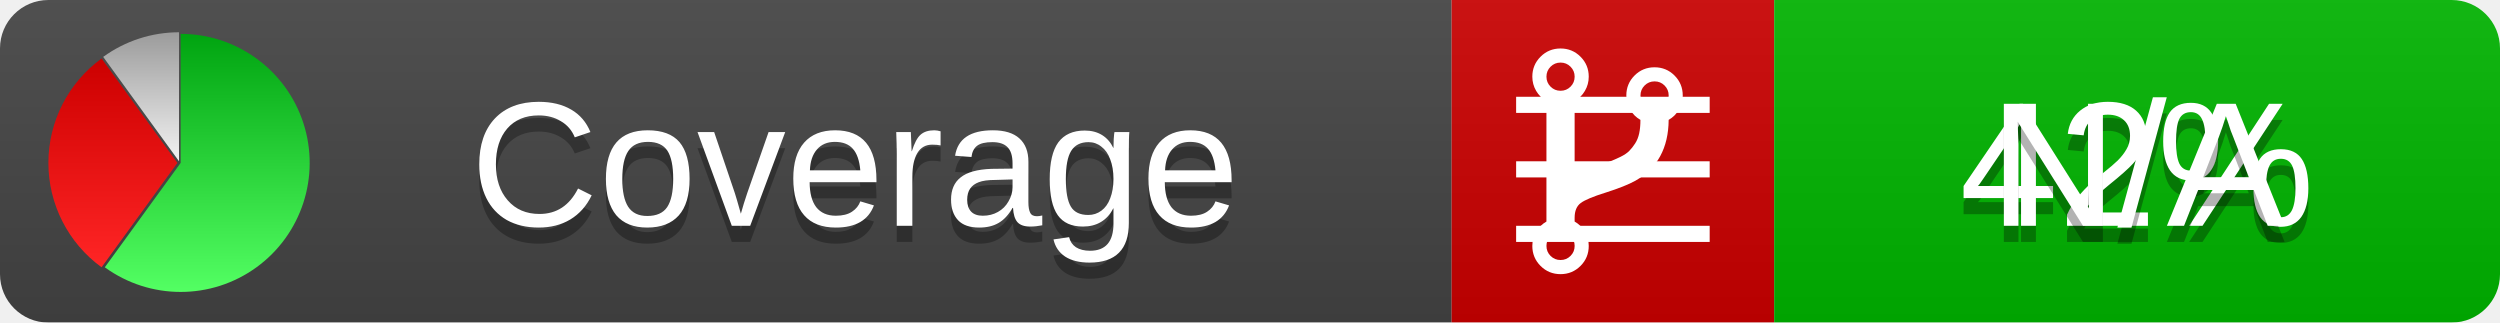
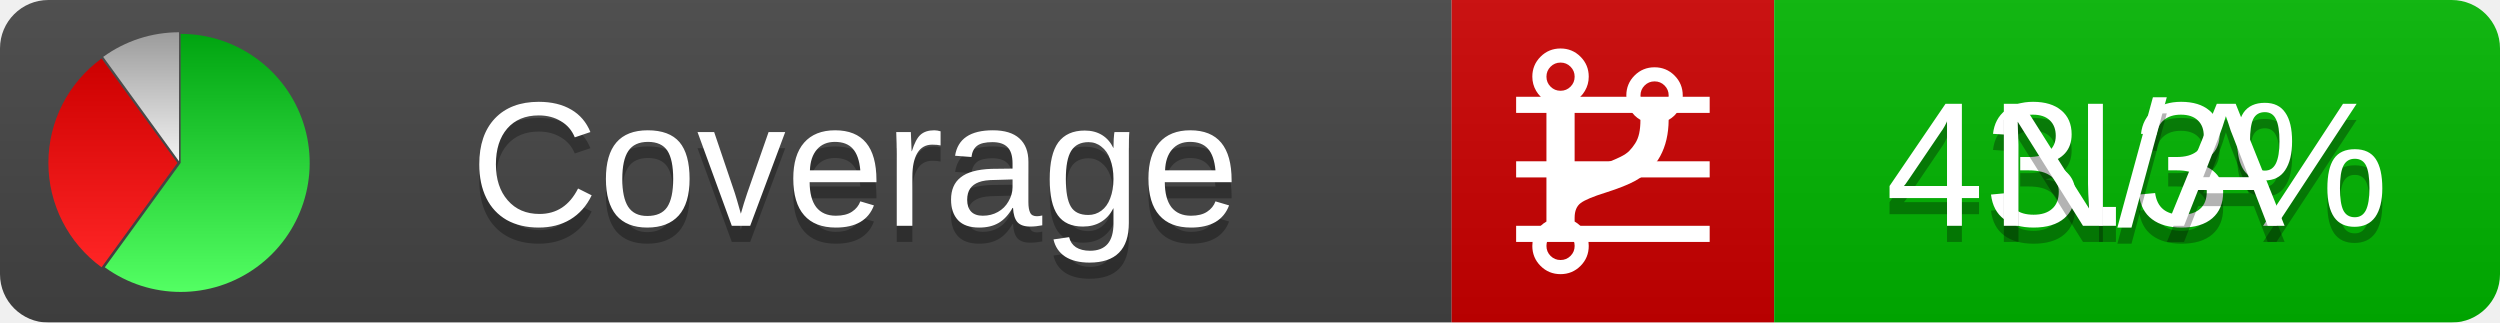
<svg xmlns="http://www.w3.org/2000/svg" xmlns:xlink="http://www.w3.org/1999/xlink" width="155" height="20">
  <style type="text/css">
          
            @keyframes fadeout {
              0 % { visibility: visible; opacity: 1; }
              40% { visibility: visible; opacity: 1; }
              50% { visibility: hidden; opacity: 0; }
              90% { visibility: hidden; opacity: 0; }
              100% { visibility: visible; opacity: 1; }
            }
            @keyframes fadein {
              0% { visibility: hidden; opacity: 0; }
              40% { visibility: hidden; opacity: 0; }
              50% { visibility: visible; opacity: 1; }
              90% { visibility: visible; opacity: 1; }
              100% { visibility: hidden; opacity: 0; }
            }
            .linecoverage {
                animation-duration: 10s;
                animation-name: fadeout;
                animation-iteration-count: infinite;
            }
            .branchcoverage {
                animation-duration: 10s;
                animation-name: fadein;
                animation-iteration-count: infinite;
            }
          
    </style>
  <defs>
    <linearGradient id="gradient" x2="0" y2="100%">
      <stop offset="0" stop-color="#bbb" stop-opacity=".1" />
      <stop offset="1" stop-opacity=".1" />
    </linearGradient>
    <linearGradient id="green" x2="0" y2="100%">
      <stop offset="0" stop-color="#00A410" />
      <stop offset="1" stop-color="#53FF63" />
    </linearGradient>
    <linearGradient id="red" x2="0" y2="100%">
      <stop offset="0" stop-color="#C00" />
      <stop offset="1" stop-color="#FF2525" />
    </linearGradient>
    <linearGradient id="gray" x2="0" y2="100%">
      <stop offset="0" stop-color="#9B9B9B" />
      <stop offset="1" stop-color="#F3F3F3" />
    </linearGradient>
    <mask id="mask">
      <rect width="155" height="20" rx="3" fill="#fff" />
    </mask>
    <g id="icon">
      <path style="fill:url(#green);" d="M205,202.5 l0,-200 a200,200 0 1,1 -117.558,361.803 z" />
      <path style="fill:url(#red);" d="M200,202.5 l-117.558,161.803 a200,200 0 0,1 0,-323.607 z" />
      <path style="fill:url(#gray);" d="M202.5,200 l-117.558,-161.803 a200,200 0 0,1 117.558,-38.196 z" />
    </g>
  </defs>
  <g mask="url(#mask)">
    <rect x="0" y="0" width="90" height="20" fill="#444" />
    <rect x="90" y="0" width="20" height="20" fill="#c00" />
    <rect x="110" y="0" width="45" height="20" fill="#00B600" />
    <rect x="0" y="0" width="155" height="20" fill="url(#gradient)" />
  </g>
  <g>
    <path class="linecoverage" stroke="#fff" d="M94 6.5 h12 M94 10.5 h12 M94 14.5 h12" />
    <path class="branchcoverage" fill="#fff" d="m 97.628,15.247 q 0,-0.364 -0.255,-0.619 -0.255,-0.255 -0.619,-0.255 -0.364,0 -0.619,0.255 -0.255,0.255 -0.255,0.619 0,0.364 0.255,0.619 0.255,0.255 0.619,0.255 0.364,0 0.619,-0.255 0.255,-0.255 0.255,-0.619 z m 0,-10.493 q 0,-0.364 -0.255,-0.619 -0.255,-0.255 -0.619,-0.255 -0.364,0 -0.619,0.255 -0.255,0.255 -0.255,0.619 0,0.364 0.255,0.619 0.255,0.255 0.619,0.255 0.364,0 0.619,-0.255 0.255,-0.255 0.255,-0.619 z m 5.83,1.166 q 0,-0.364 -0.255,-0.619 -0.255,-0.255 -0.619,-0.255 -0.364,0 -0.619,0.255 -0.255,0.255 -0.255,0.619 0,0.364 0.255,0.619 0.255,0.255 0.619,0.255 0.364,0 0.619,-0.255 0.255,-0.255 0.255,-0.619 z m 0.874,0 q 0,0.474 -0.237,0.879 -0.237,0.405 -0.638,0.633 -0.018,2.614 -2.059,3.771 -0.619,0.346 -1.849,0.738 -1.166,0.364 -1.544,0.647 -0.378,0.282 -0.378,0.911 l 0,0.237 q 0.401,0.228 0.638,0.633 0.237,0.405 0.237,0.879 0,0.729 -0.51,1.239 -0.51,0.51 -1.239,0.51 -0.729,0 -1.239,-0.51 -0.51,-0.51 -0.51,-1.239 0,-0.474 0.237,-0.879 0.237,-0.405 0.638,-0.633 l 0,-7.469 q -0.401,-0.228 -0.638,-0.633 -0.237,-0.405 -0.237,-0.879 0,-0.729 0.51,-1.239 0.51,-0.51 1.239,-0.51 0.729,0 1.239,0.51 0.51,0.51 0.51,1.239 0,0.474 -0.237,0.879 -0.237,0.405 -0.638,0.633 l 0,4.527 q 0.492,-0.237 1.403,-0.519 0.501,-0.155 0.797,-0.269 0.296,-0.114 0.642,-0.282 0.346,-0.169 0.537,-0.36 0.191,-0.191 0.369,-0.465 0.178,-0.273 0.255,-0.633 0.077,-0.36 0.077,-0.833 -0.401,-0.228 -0.638,-0.633 -0.237,-0.405 -0.237,-0.879 0,-0.729 0.51,-1.239 0.51,-0.51 1.239,-0.51 0.729,0 1.239,0.51 0.51,0.51 0.51,1.239 z" />
  </g>
  <g fill="#fff" text-anchor="middle" font-family="Verdana,Arial,Geneva,sans-serif" font-size="11">
    <a xlink:href="https://github.com/danielpalme/ReportGenerator" target="_top">
      <use xlink:href="#icon" transform="translate(3,2) scale(.04)" />
    </a>
    <text x="53" y="15" fill="#010101" fill-opacity=".3">Coverage</text>
    <text x="53" y="14" fill="#fff">Coverage</text>
-     <text class="linecoverage" x="132.5" y="15" fill="#010101" fill-opacity=".3">42%</text>
-     <text class="linecoverage" x="132.5" y="14">42%</text>
+     <text class="linecoverage" x="132.5" y="15" fill="#010101" fill-opacity=".3">43.3%</text>
+     <text class="linecoverage" x="132.5" y="14">43.3%</text>
    <text class="branchcoverage" x="132.5" y="15" fill="#010101" fill-opacity=".3">N/A</text>
    <text class="branchcoverage" x="132.5" y="14">N/A</text>
  </g>
  <g>
    <rect class="linecoverage" x="90" y="0" width="65" height="20" fill-opacity="0" />
    <rect class="branchcoverage" x="90" y="0" width="65" height="20" fill-opacity="0" />
  </g>
</svg>
